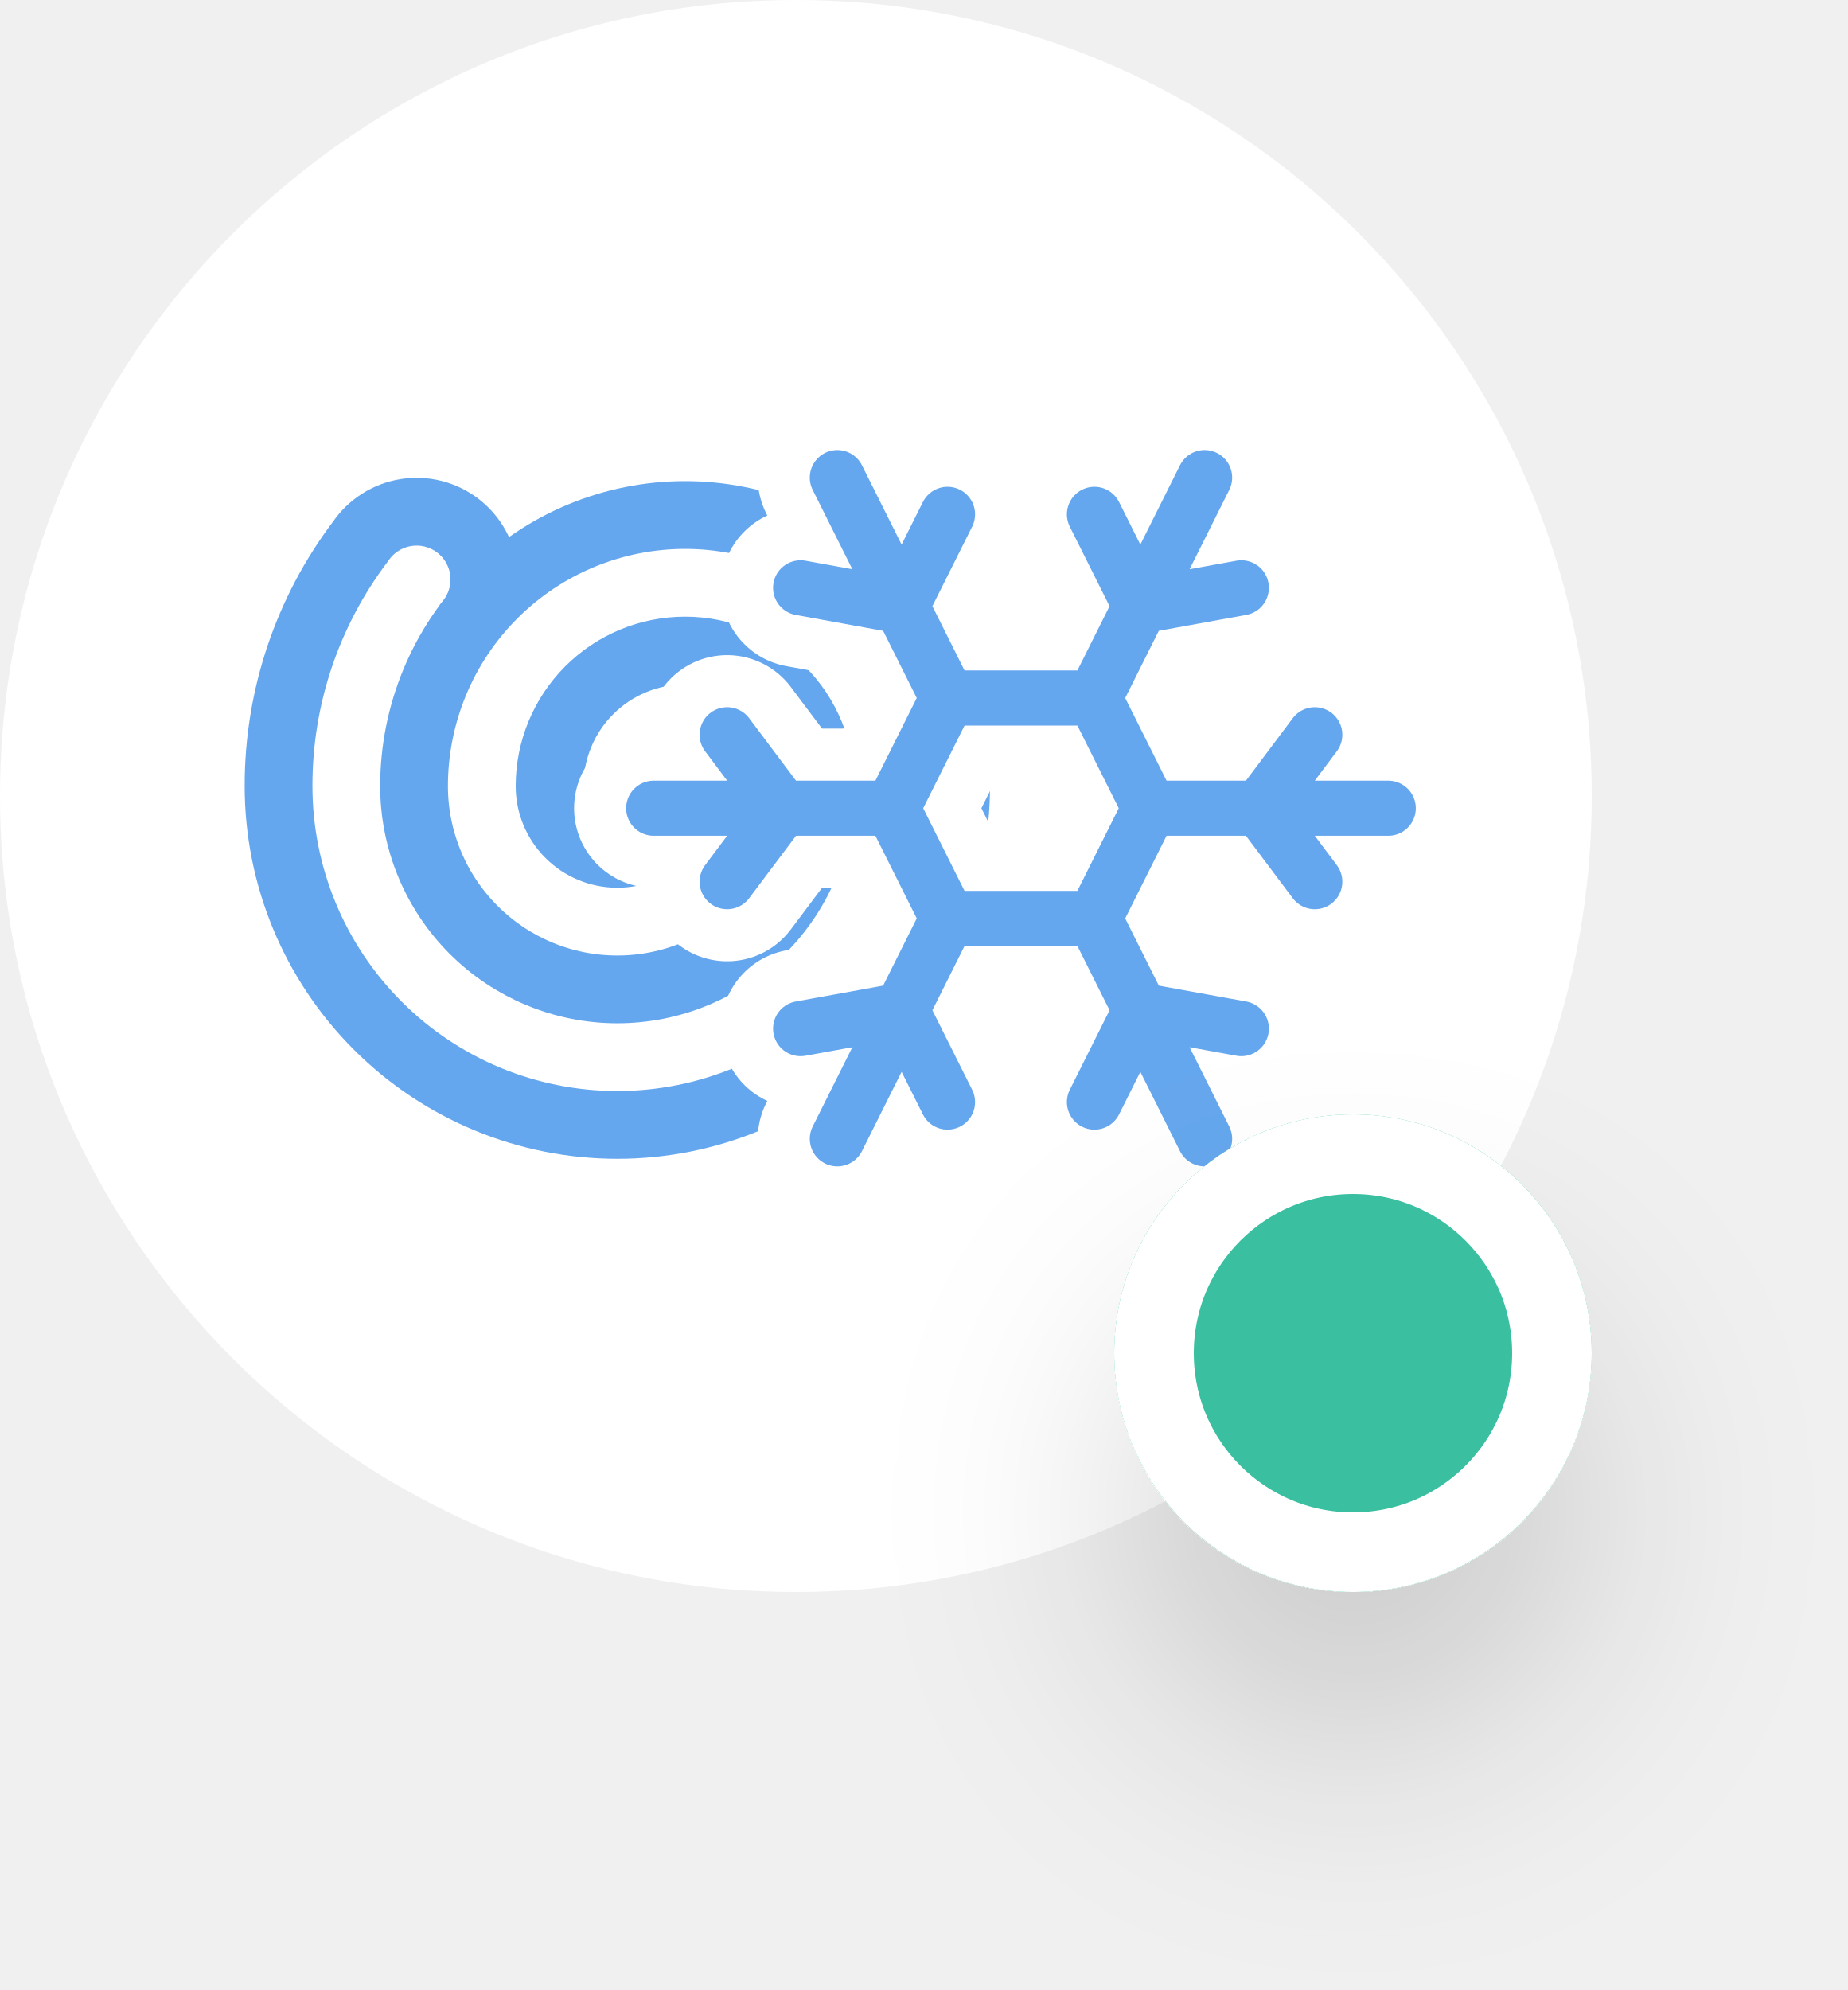
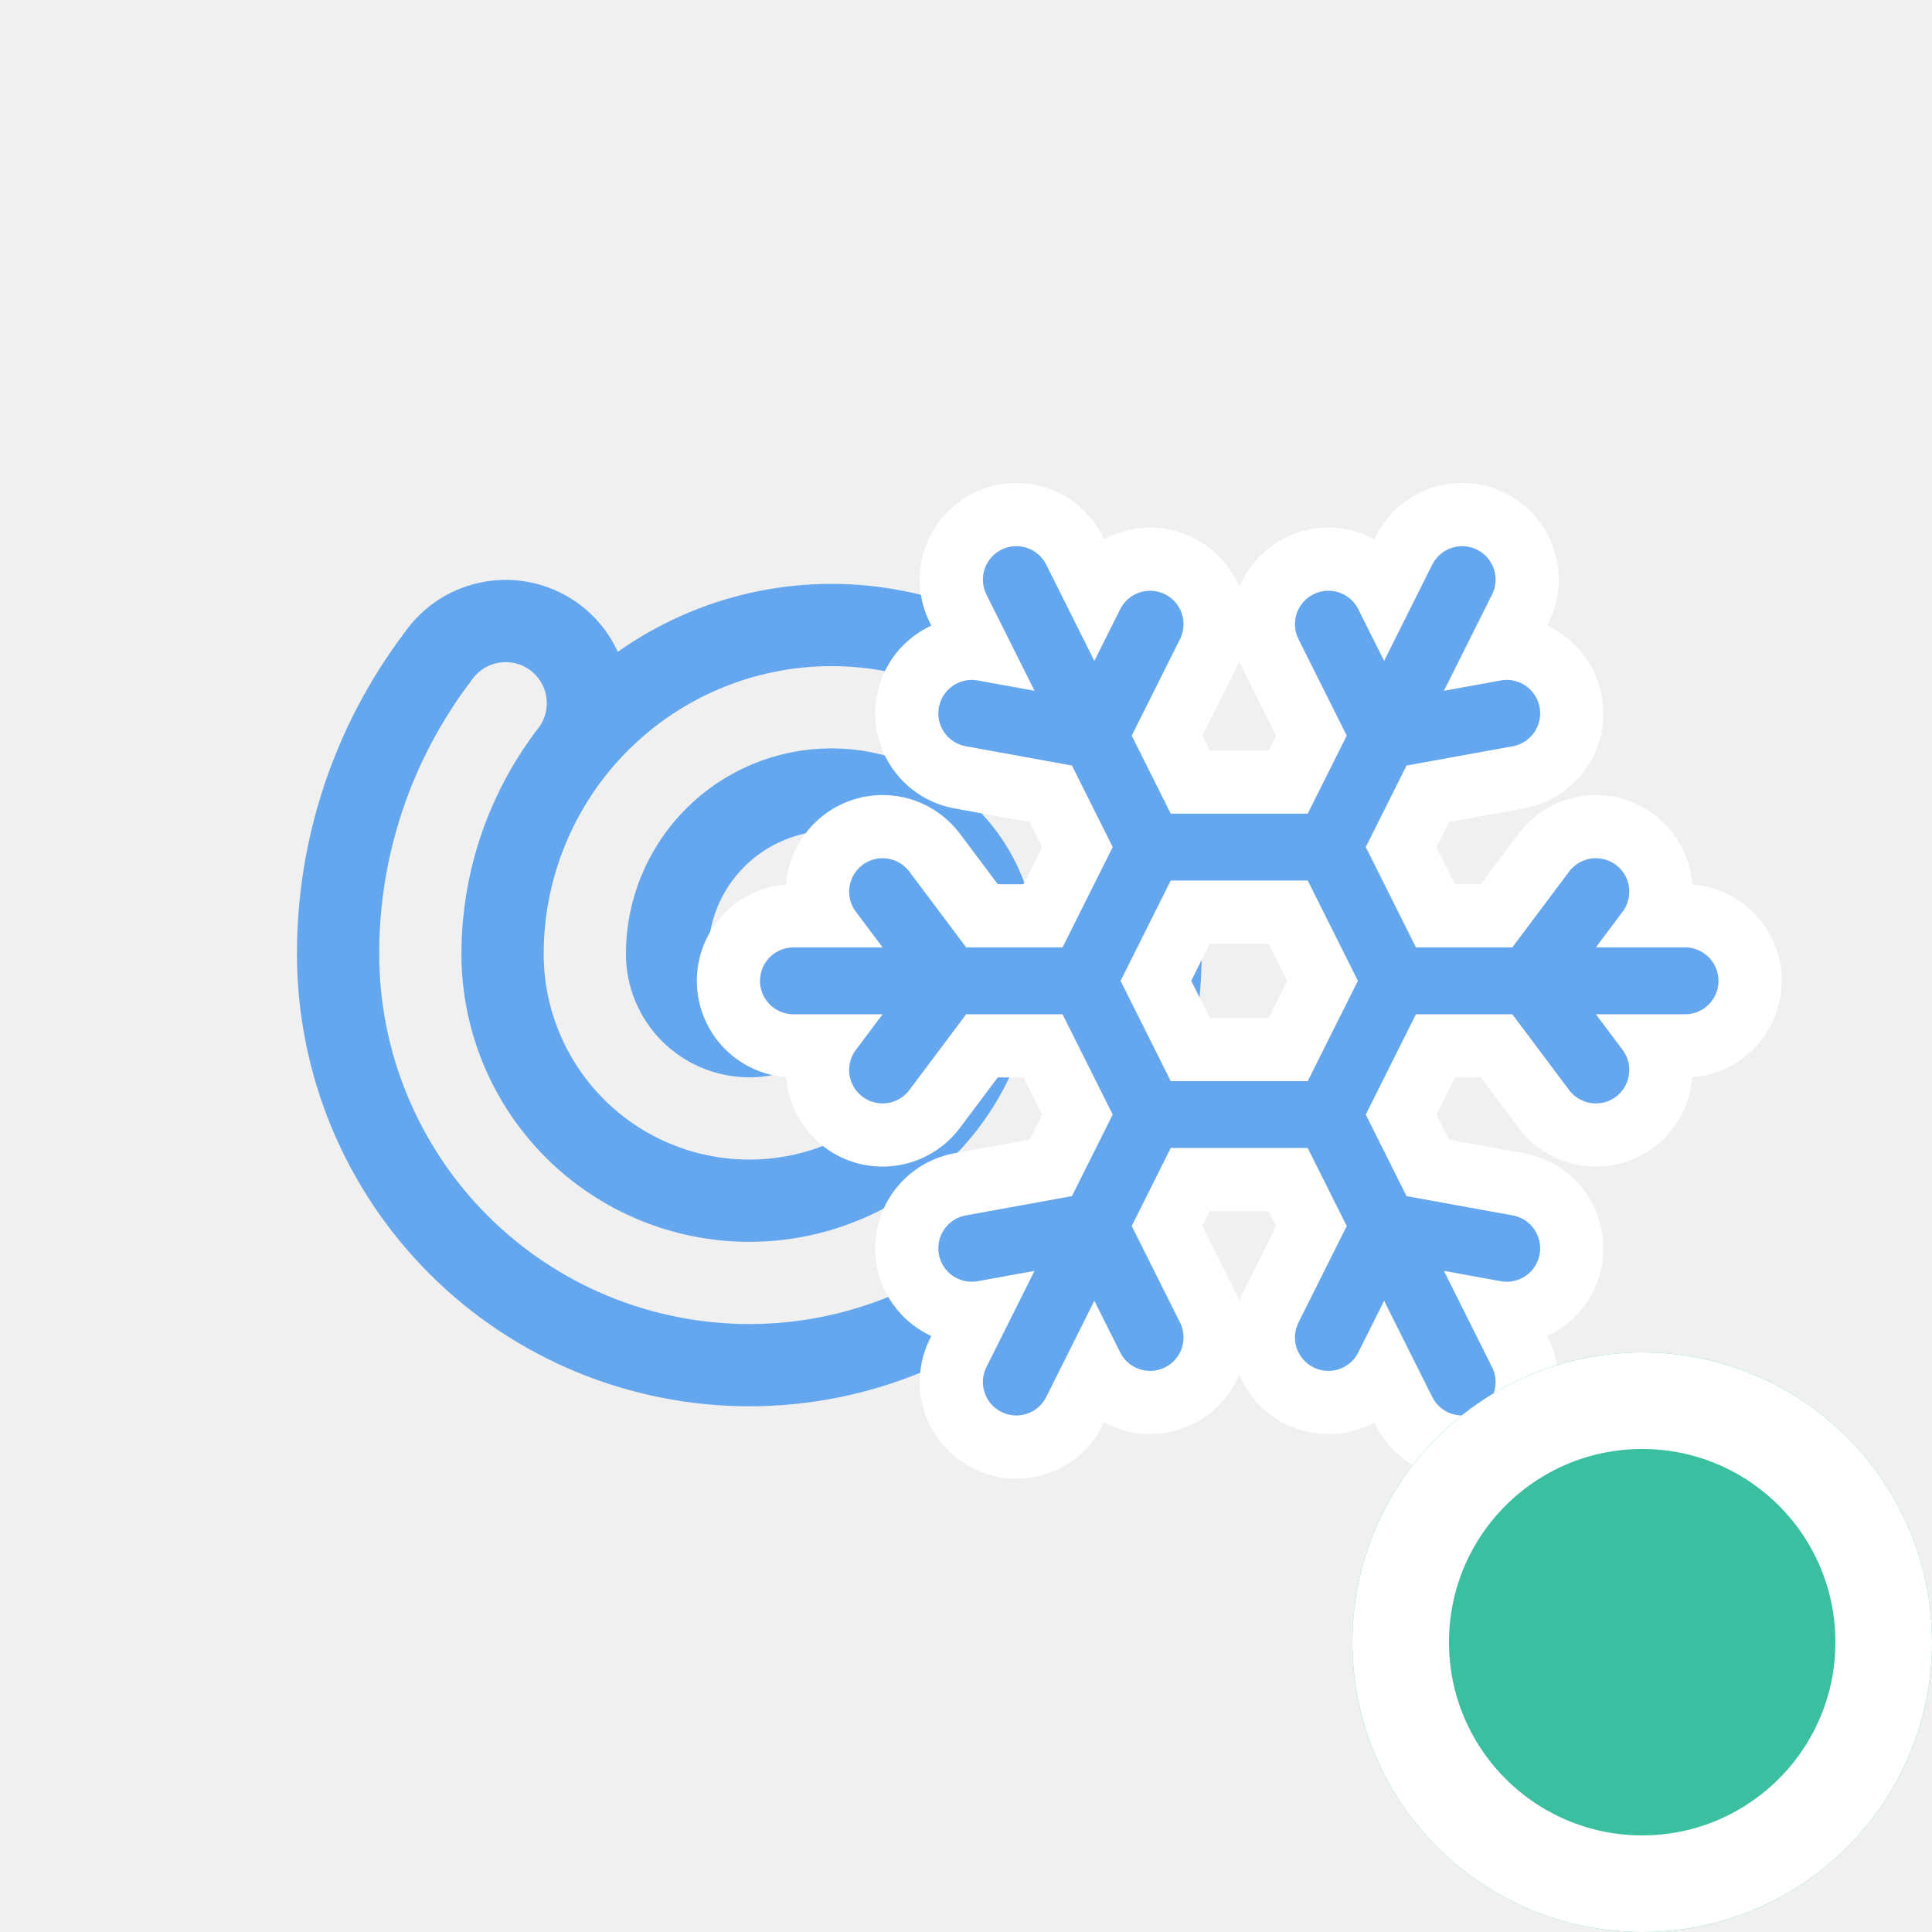
- <svg xmlns="http://www.w3.org/2000/svg" viewBox="0 0 65 70" fill="none">
-   <circle cx="28" cy="28" r="28" fill="white" />
+ <svg xmlns="http://www.w3.org/2000/svg" viewBox="0 0 56 56" fill="none">
  <path d="M24.102 27.651C24.102 28.284 23.851 28.89 23.404 29.337C22.957 29.784 22.351 30.035 21.719 30.035C21.087 30.035 20.48 29.784 20.033 29.337C19.586 28.89 19.335 28.284 19.335 27.651C19.335 26.387 19.837 25.174 20.731 24.28C21.625 23.386 22.838 22.884 24.102 22.884C25.367 22.884 26.58 23.386 27.474 24.28C28.368 25.174 28.87 26.387 28.87 27.651C28.87 29.548 28.117 31.367 26.776 32.708C25.434 34.049 23.615 34.803 21.719 34.803C19.822 34.803 18.003 34.049 16.662 32.708C15.321 31.367 14.567 29.548 14.567 27.651C14.567 25.123 15.572 22.697 17.36 20.909C19.148 19.121 21.574 18.116 24.102 18.116C26.631 18.116 29.057 19.121 30.845 20.909C32.633 22.697 33.638 25.123 33.638 27.651C33.638 30.812 32.382 33.844 30.147 36.079C27.912 38.315 24.88 39.57 21.719 39.57C18.558 39.57 15.526 38.315 13.291 36.079C11.056 33.844 9.8 30.812 9.8 27.651C9.795 24.545 10.809 21.522 12.684 19.046C12.867 18.777 13.103 18.547 13.377 18.373C13.652 18.198 13.959 18.081 14.28 18.03C14.602 17.979 14.93 17.993 15.246 18.074C15.561 18.154 15.857 18.298 16.114 18.497C16.372 18.696 16.586 18.945 16.743 19.23C16.901 19.515 16.998 19.829 17.03 20.153C17.061 20.477 17.026 20.804 16.927 21.113C16.827 21.423 16.665 21.709 16.451 21.954" stroke="#65A7EE" stroke-width="2.384" stroke-linecap="round" stroke-linejoin="round" />
  <path d="M33.336 38.767L31.72 35.537L28.167 36.183M33.336 18.092L31.72 21.323L28.167 20.677M38.504 38.767L40.12 35.537L43.673 36.183M38.504 18.092L40.12 21.323L43.673 20.677M42.381 40.059L38.504 32.306M38.504 32.306H33.336M38.504 32.306L40.443 28.43M33.336 32.306L29.459 40.059M33.336 32.306L31.397 28.43M42.381 16.8L38.504 24.553M38.504 24.553L40.443 28.43M38.504 24.553H33.336M40.443 28.43H48.842M22.998 28.43H31.397M31.397 28.43L33.336 24.553M33.336 24.553L29.459 16.8M46.257 25.845L44.319 28.43L46.257 31.014M25.582 25.845L27.521 28.43L25.582 31.014" stroke="white" stroke-width="5.6" stroke-linecap="round" stroke-linejoin="round" />
  <path d="M33.336 38.767L31.72 35.537L28.167 36.183M33.336 18.092L31.72 21.323L28.167 20.677M38.504 38.767L40.12 35.537L43.673 36.183M38.504 18.092L40.12 21.323L43.673 20.677M42.381 40.059L38.504 32.306M38.504 32.306H33.336M38.504 32.306L40.443 28.43M33.336 32.306L29.459 40.059M33.336 32.306L31.397 28.43M42.381 16.8L38.504 24.553M38.504 24.553L40.443 28.43M38.504 24.553H33.336M40.443 28.43H48.842M22.998 28.43H31.397M31.397 28.43L33.336 24.553M33.336 24.553L29.459 16.8M46.257 25.845L44.319 28.43L46.257 31.014M25.582 25.845L27.521 28.43L25.582 31.014" stroke="#65A7EE" stroke-width="1.938" stroke-linecap="round" stroke-linejoin="round" />
-   <g filter="url(#filter0_d_8795_14851)">
-     <circle cx="47.6" cy="47.6" r="8.4" fill="#3AC0A0" />
-     <circle cx="47.6" cy="47.6" r="7" stroke="white" stroke-width="2.8" />
-   </g>
+   <circle cx="47.6" cy="47.6" r="8.4" fill="#3AC0A0" />
+   <circle cx="47.6" cy="47.6" r="7" stroke="white" stroke-width="2.8" />
  <defs>
    <filter id="filter0_d_8795_14851" x="30.8" y="36.4" width="33.6" height="33.6" filterUnits="userSpaceOnUse" color-interpolation-filters="sRGB">
      <feFlood flood-opacity="0" result="BackgroundImageFix" />
      <feColorMatrix in="SourceAlpha" type="matrix" values="0 0 0 0 0 0 0 0 0 0 0 0 0 0 0 0 0 0 127 0" result="hardAlpha" />
      <feOffset dy="5.6" />
      <feGaussianBlur stdDeviation="4.2" />
      <feComposite in2="hardAlpha" operator="out" />
      <feColorMatrix type="matrix" values="0 0 0 0 0 0 0 0 0 0 0 0 0 0 0 0 0 0 0.15 0" />
      <feBlend mode="normal" in2="BackgroundImageFix" result="effect1_dropShadow_8795_14851" />
      <feBlend mode="normal" in="SourceGraphic" in2="effect1_dropShadow_8795_14851" result="shape" />
    </filter>
  </defs>
</svg>
